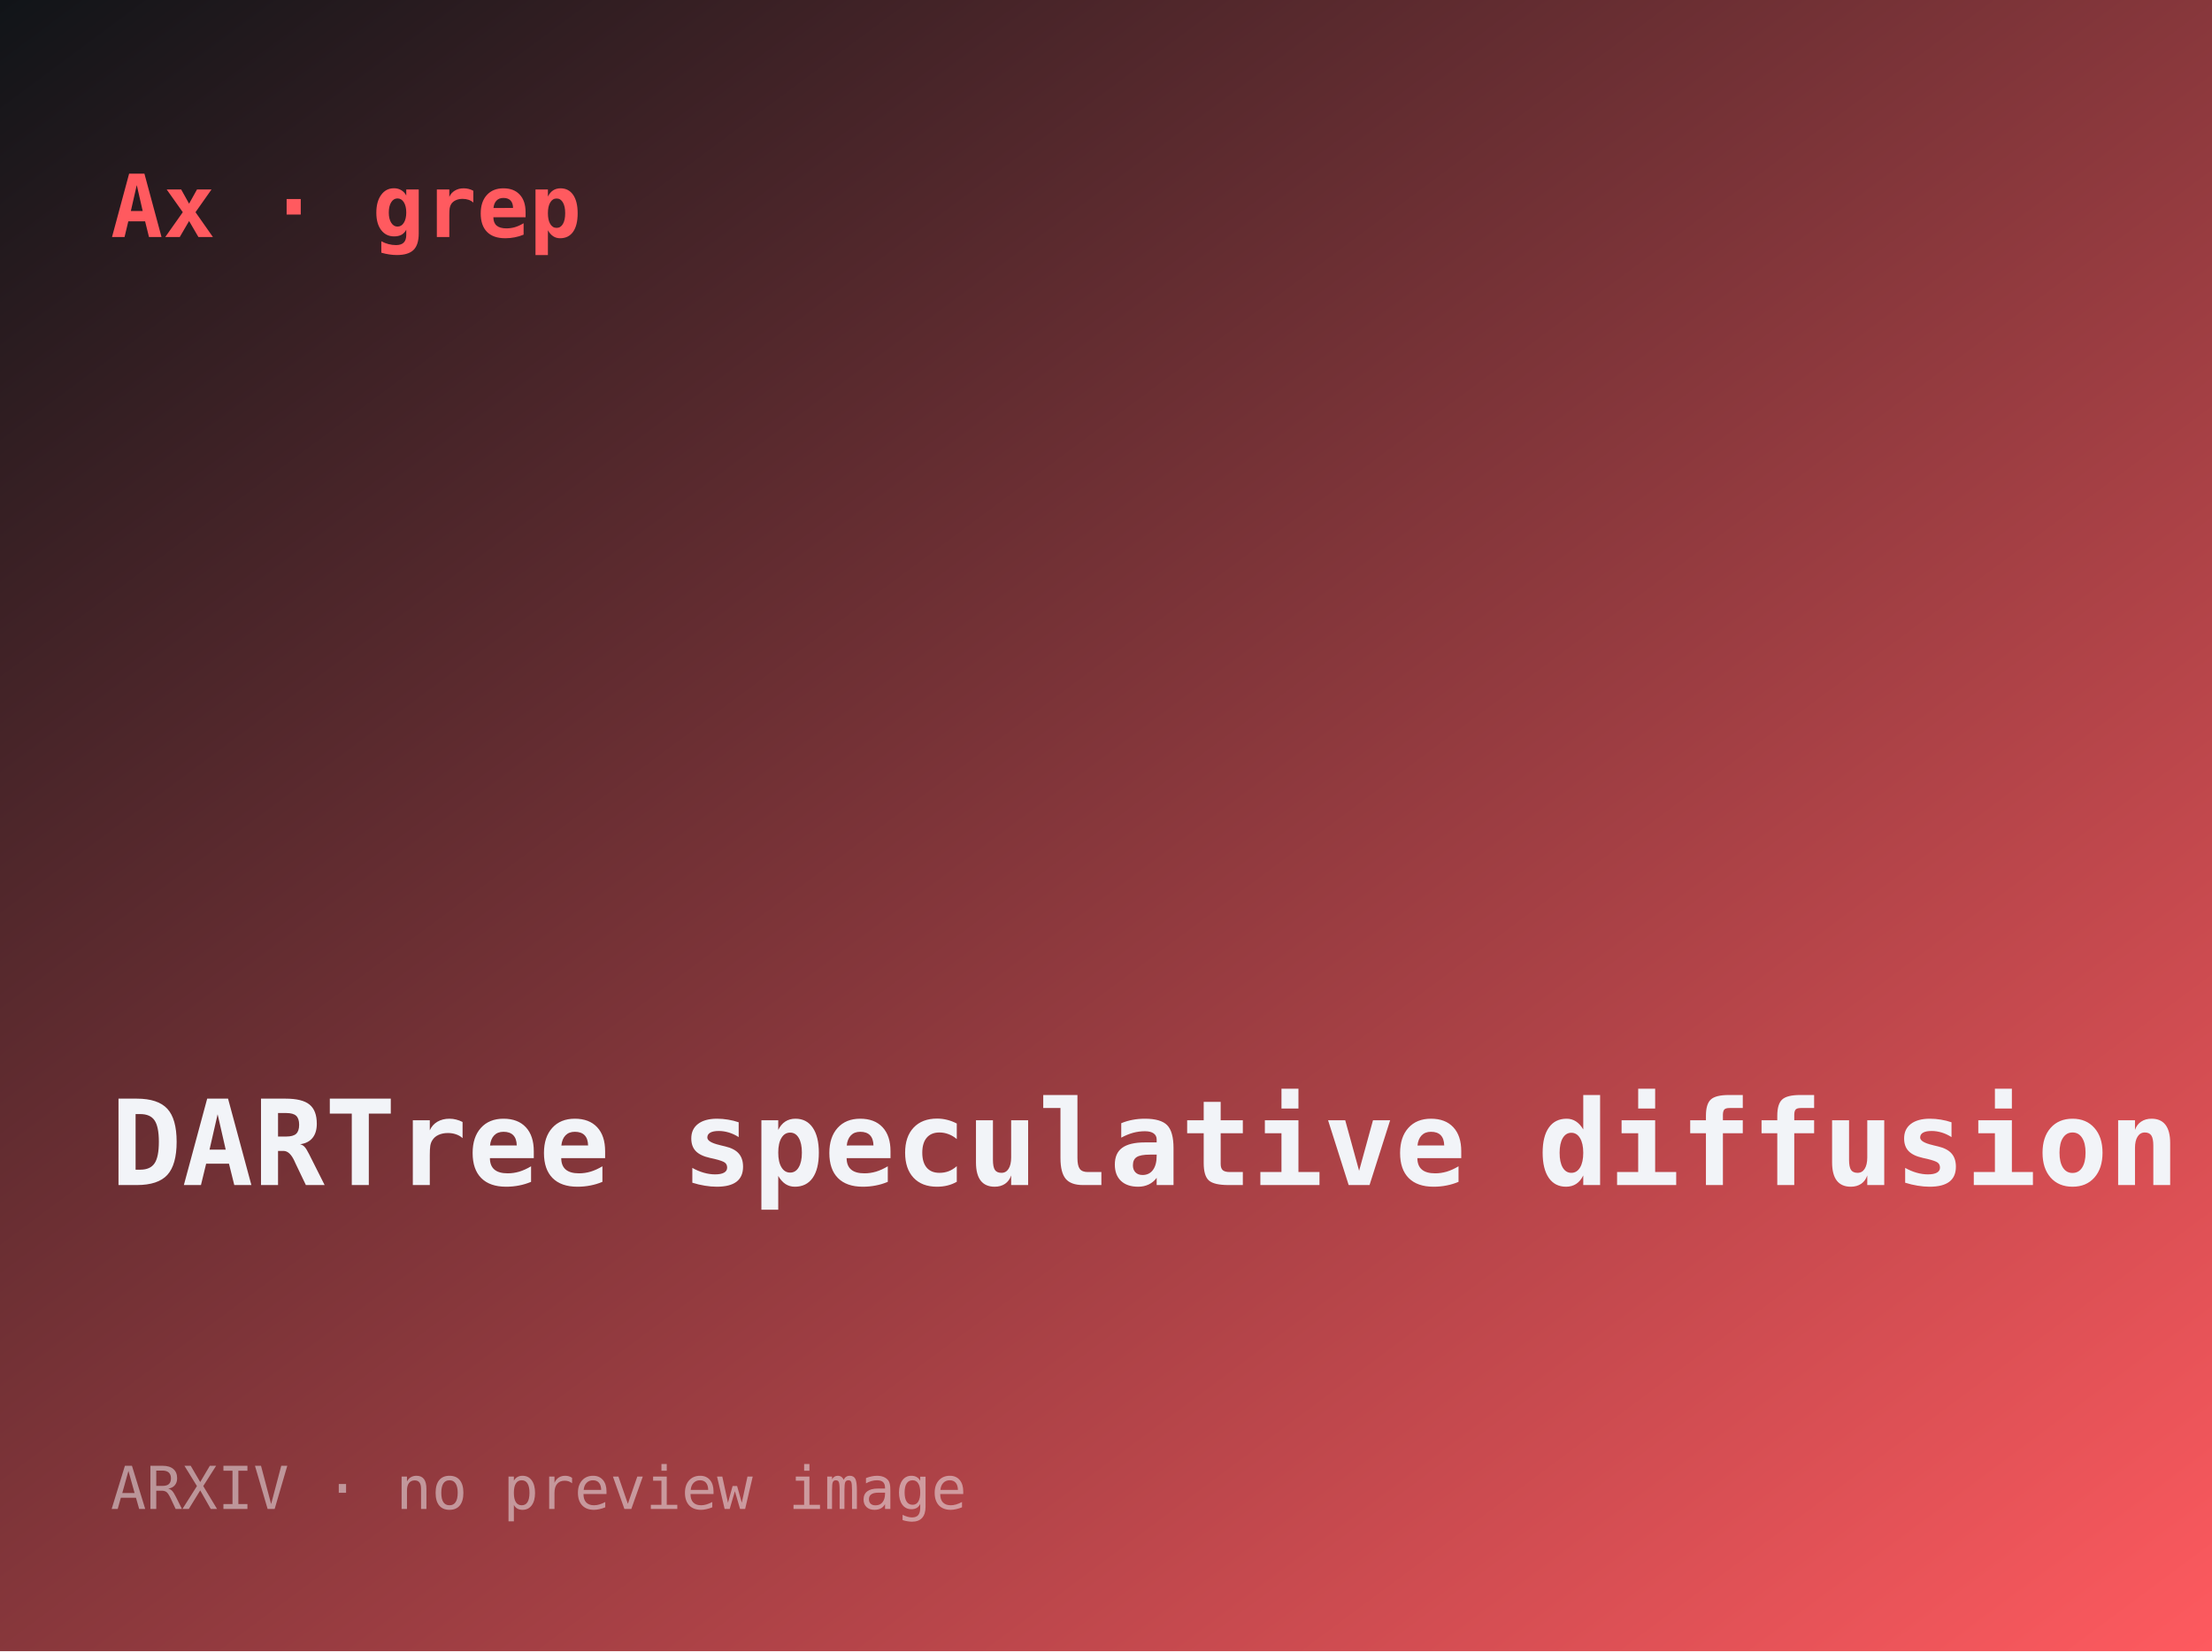
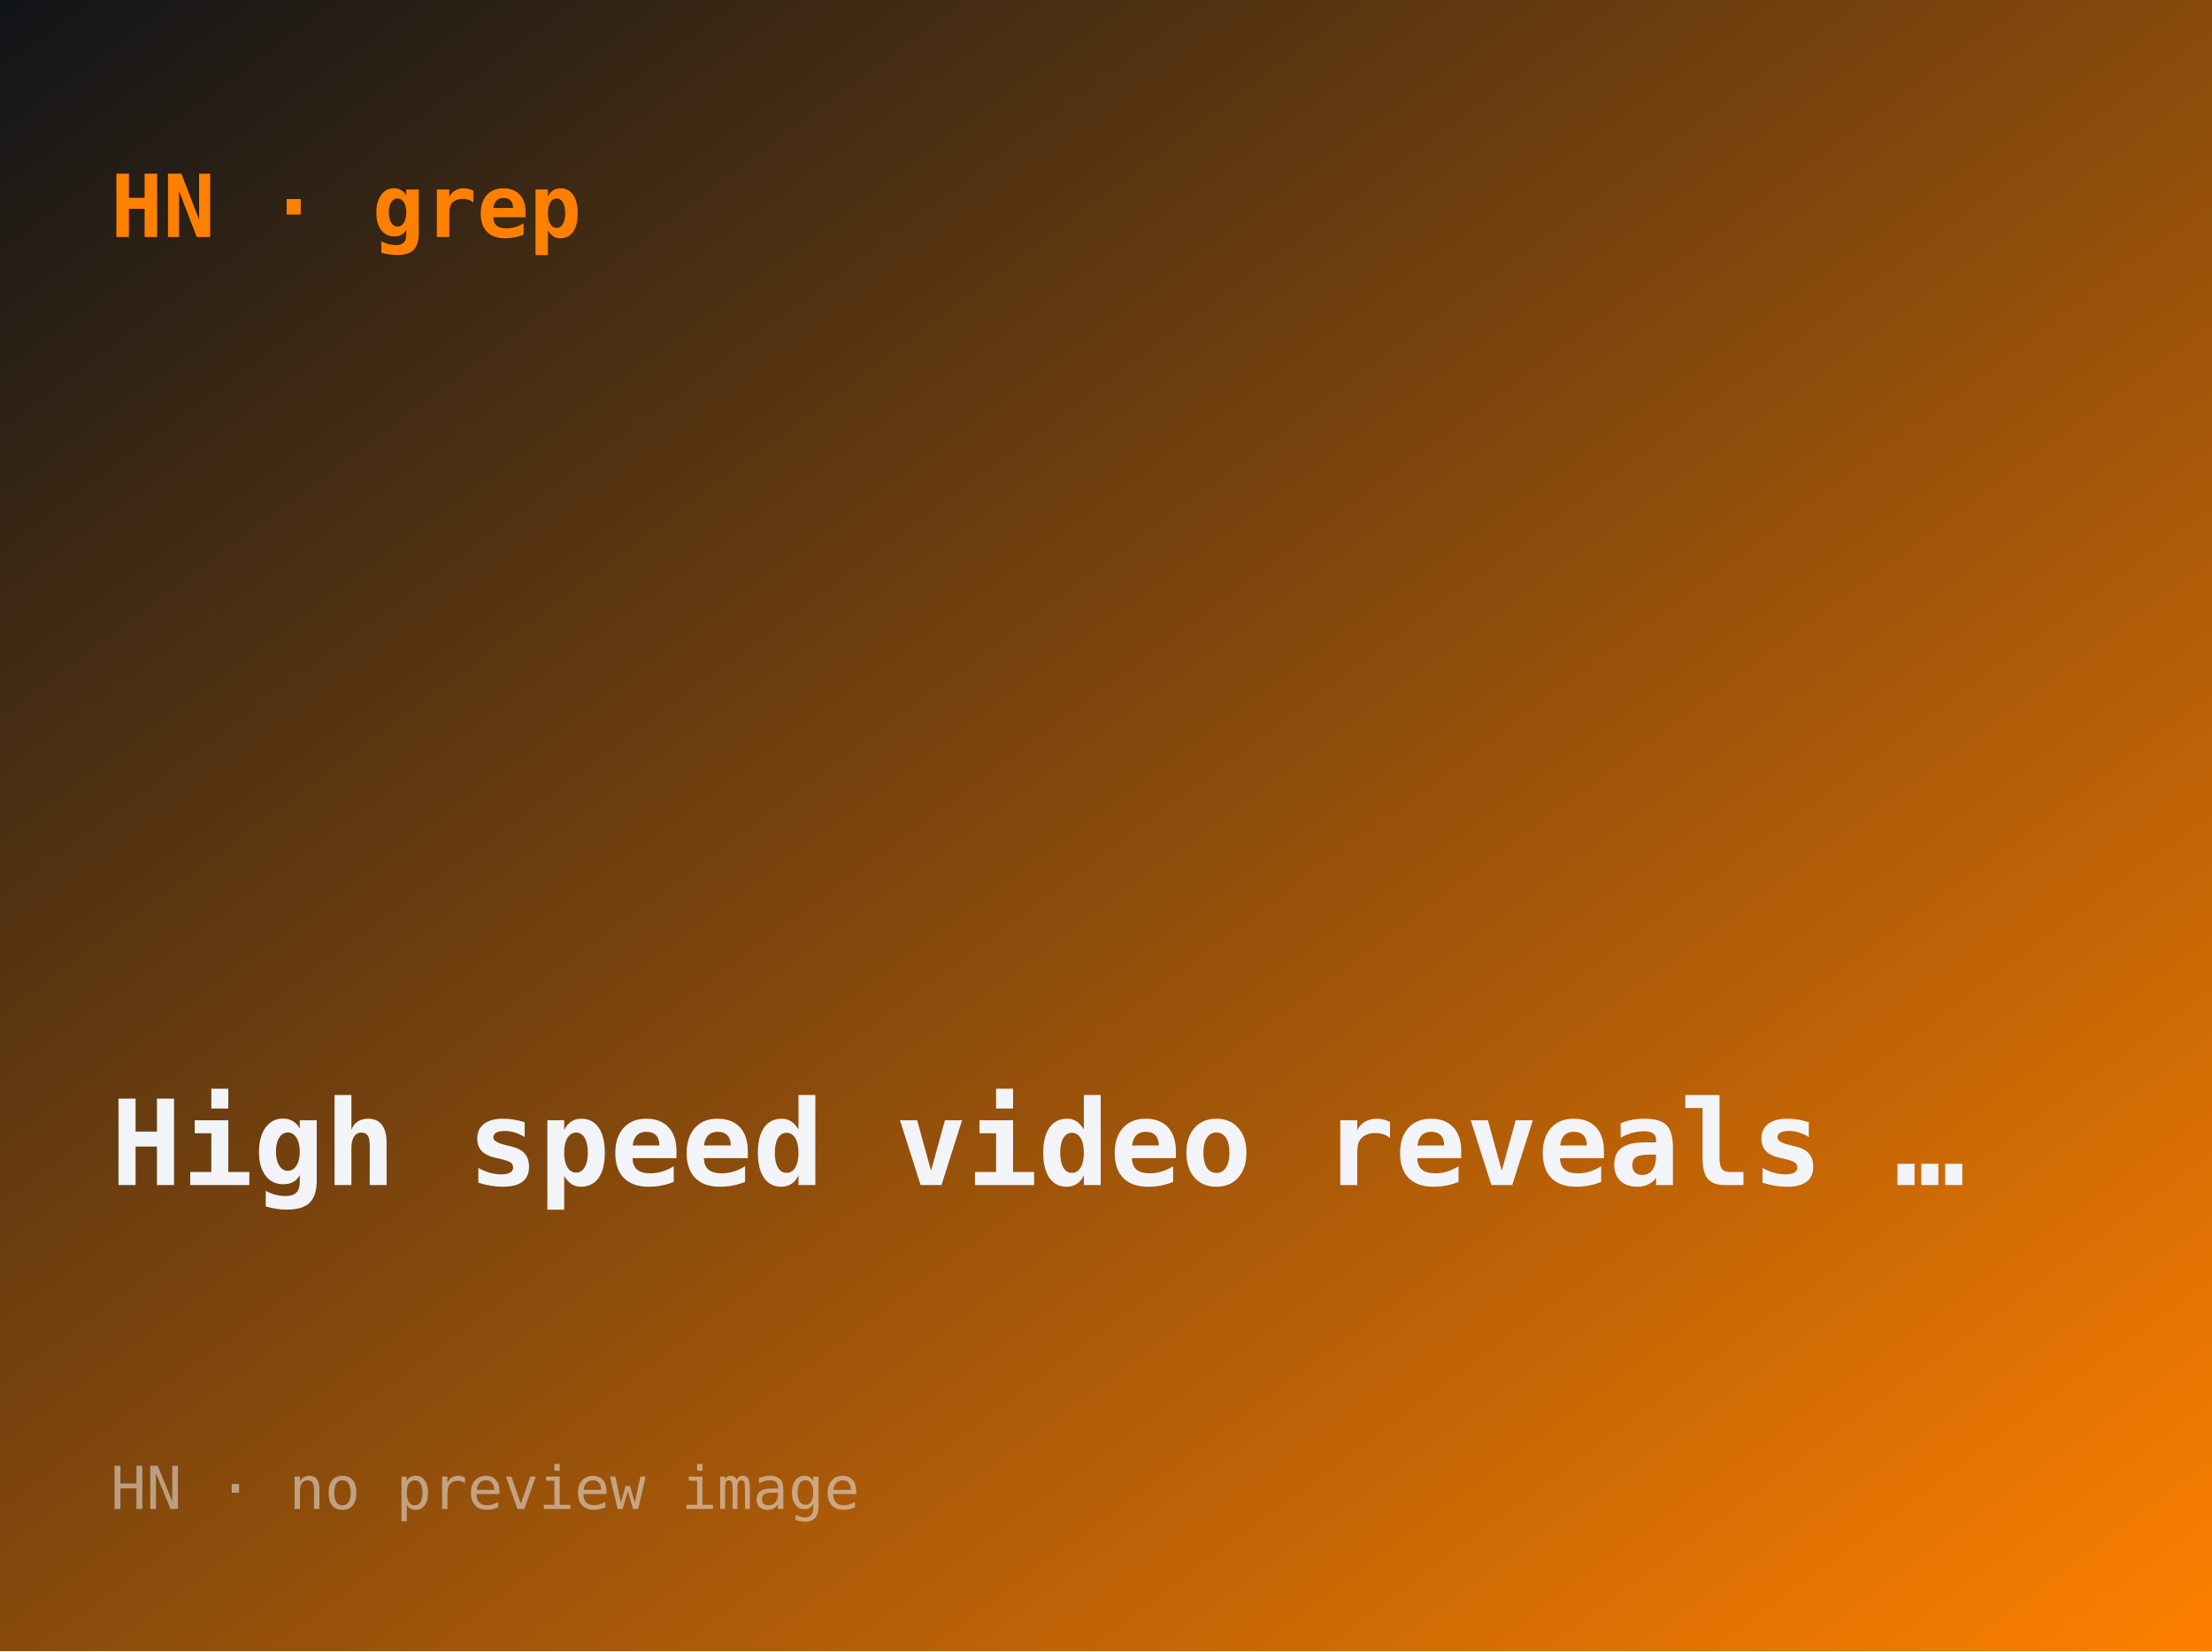
- <svg xmlns="http://www.w3.org/2000/svg" width="560" height="418" viewBox="0 0 560 418" role="img" aria-label="DARTree: speculative diffusion decoding with autoregressive draft trees">
+ <svg xmlns="http://www.w3.org/2000/svg" width="560" height="418" viewBox="0 0 560 418" role="img" aria-label="High-speed video reveals how honey bee stingers pump venom">
  <defs>
    <linearGradient id="g" x1="0" y1="0" x2="1" y2="1">
      <stop offset="0" stop-color="#101418" />
-       <stop offset="1" stop-color="#ff5a5f" />
+       <stop offset="1" stop-color="#ff8000" />
    </linearGradient>
  </defs>
  <rect width="560" height="418" fill="url(#g)" />
-   <text x="28" y="60" font-family="ui-monospace,monospace" font-size="22" fill="#ff5a5f" font-weight="700">Ax · grep</text>
-   <text x="28" y="300" font-family="ui-monospace,monospace" font-size="30" fill="#f2f4f8" font-weight="600">DARTree speculative diffusion decoding …</text>
-   <text x="28" y="382" font-family="ui-monospace,monospace" font-size="15" fill="rgba(242,244,248,.5)">ARXIV · no preview image</text>
+   <text x="28" y="60" font-family="ui-monospace,monospace" font-size="22" fill="#ff8000" font-weight="700">HN · grep</text>
+   <text x="28" y="300" font-family="ui-monospace,monospace" font-size="30" fill="#f2f4f8" font-weight="600">High speed video reveals …</text>
+   <text x="28" y="382" font-family="ui-monospace,monospace" font-size="15" fill="rgba(242,244,248,.5)">HN · no preview image</text>
</svg>
